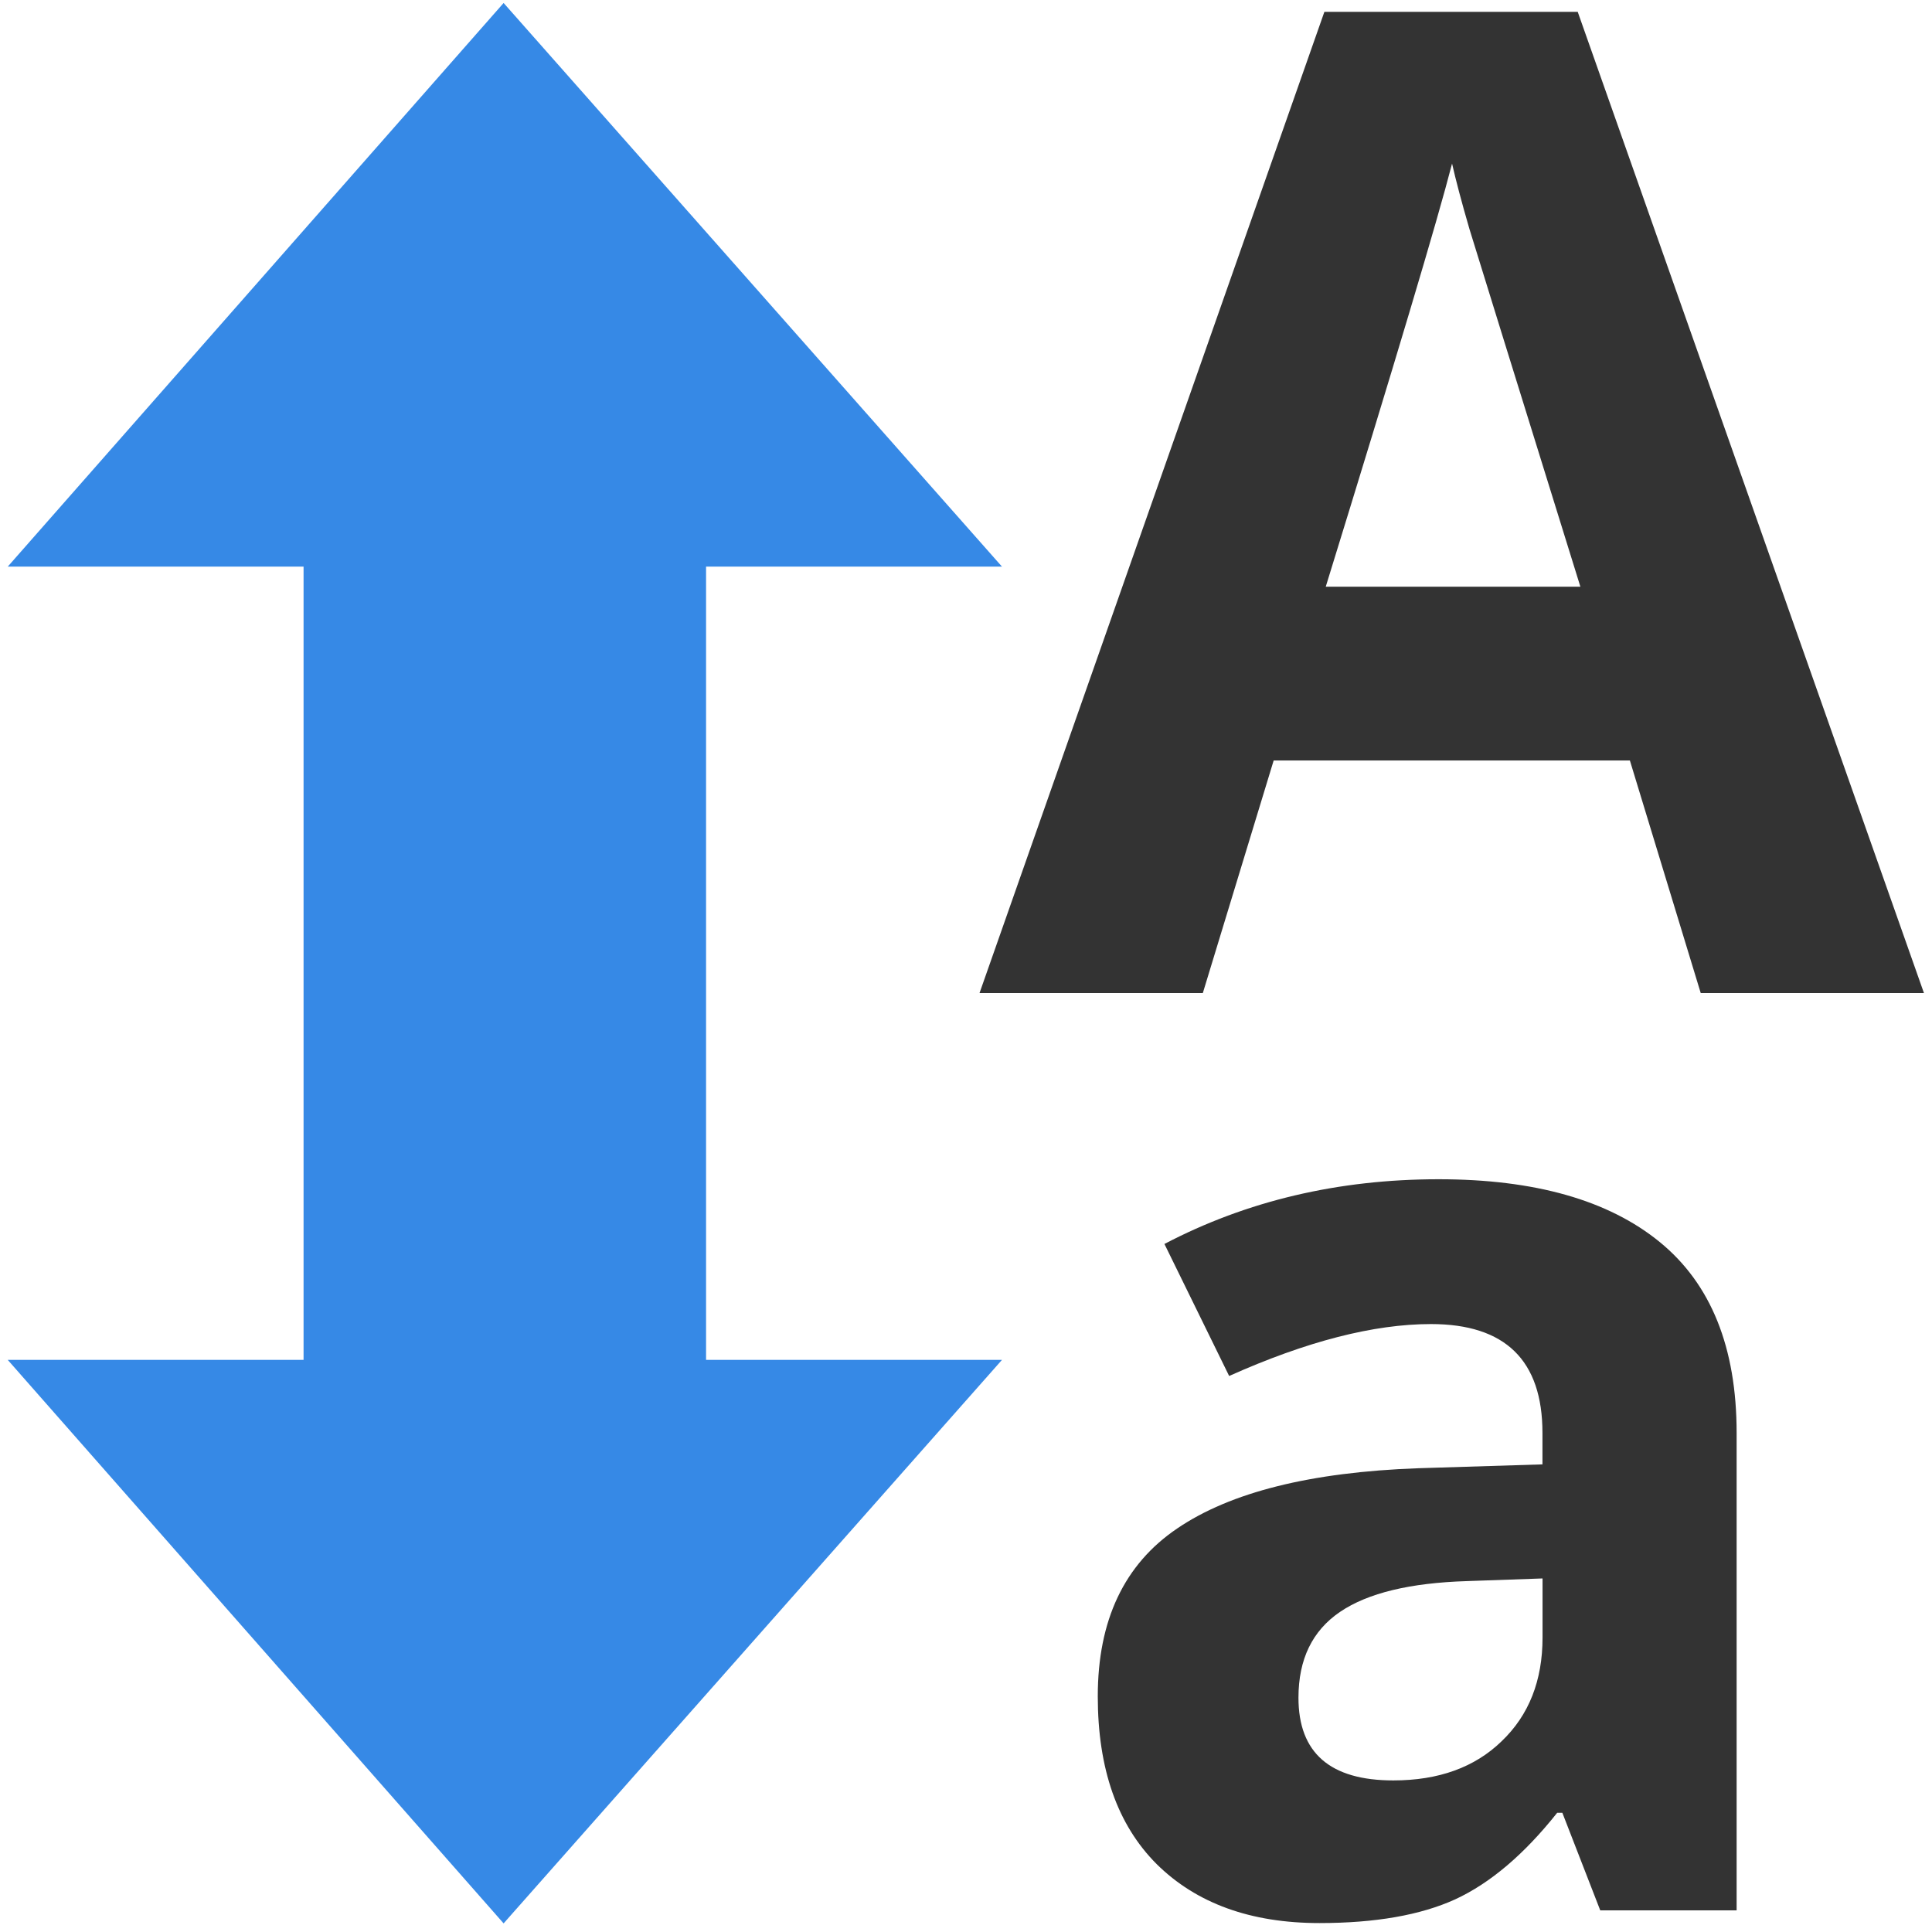
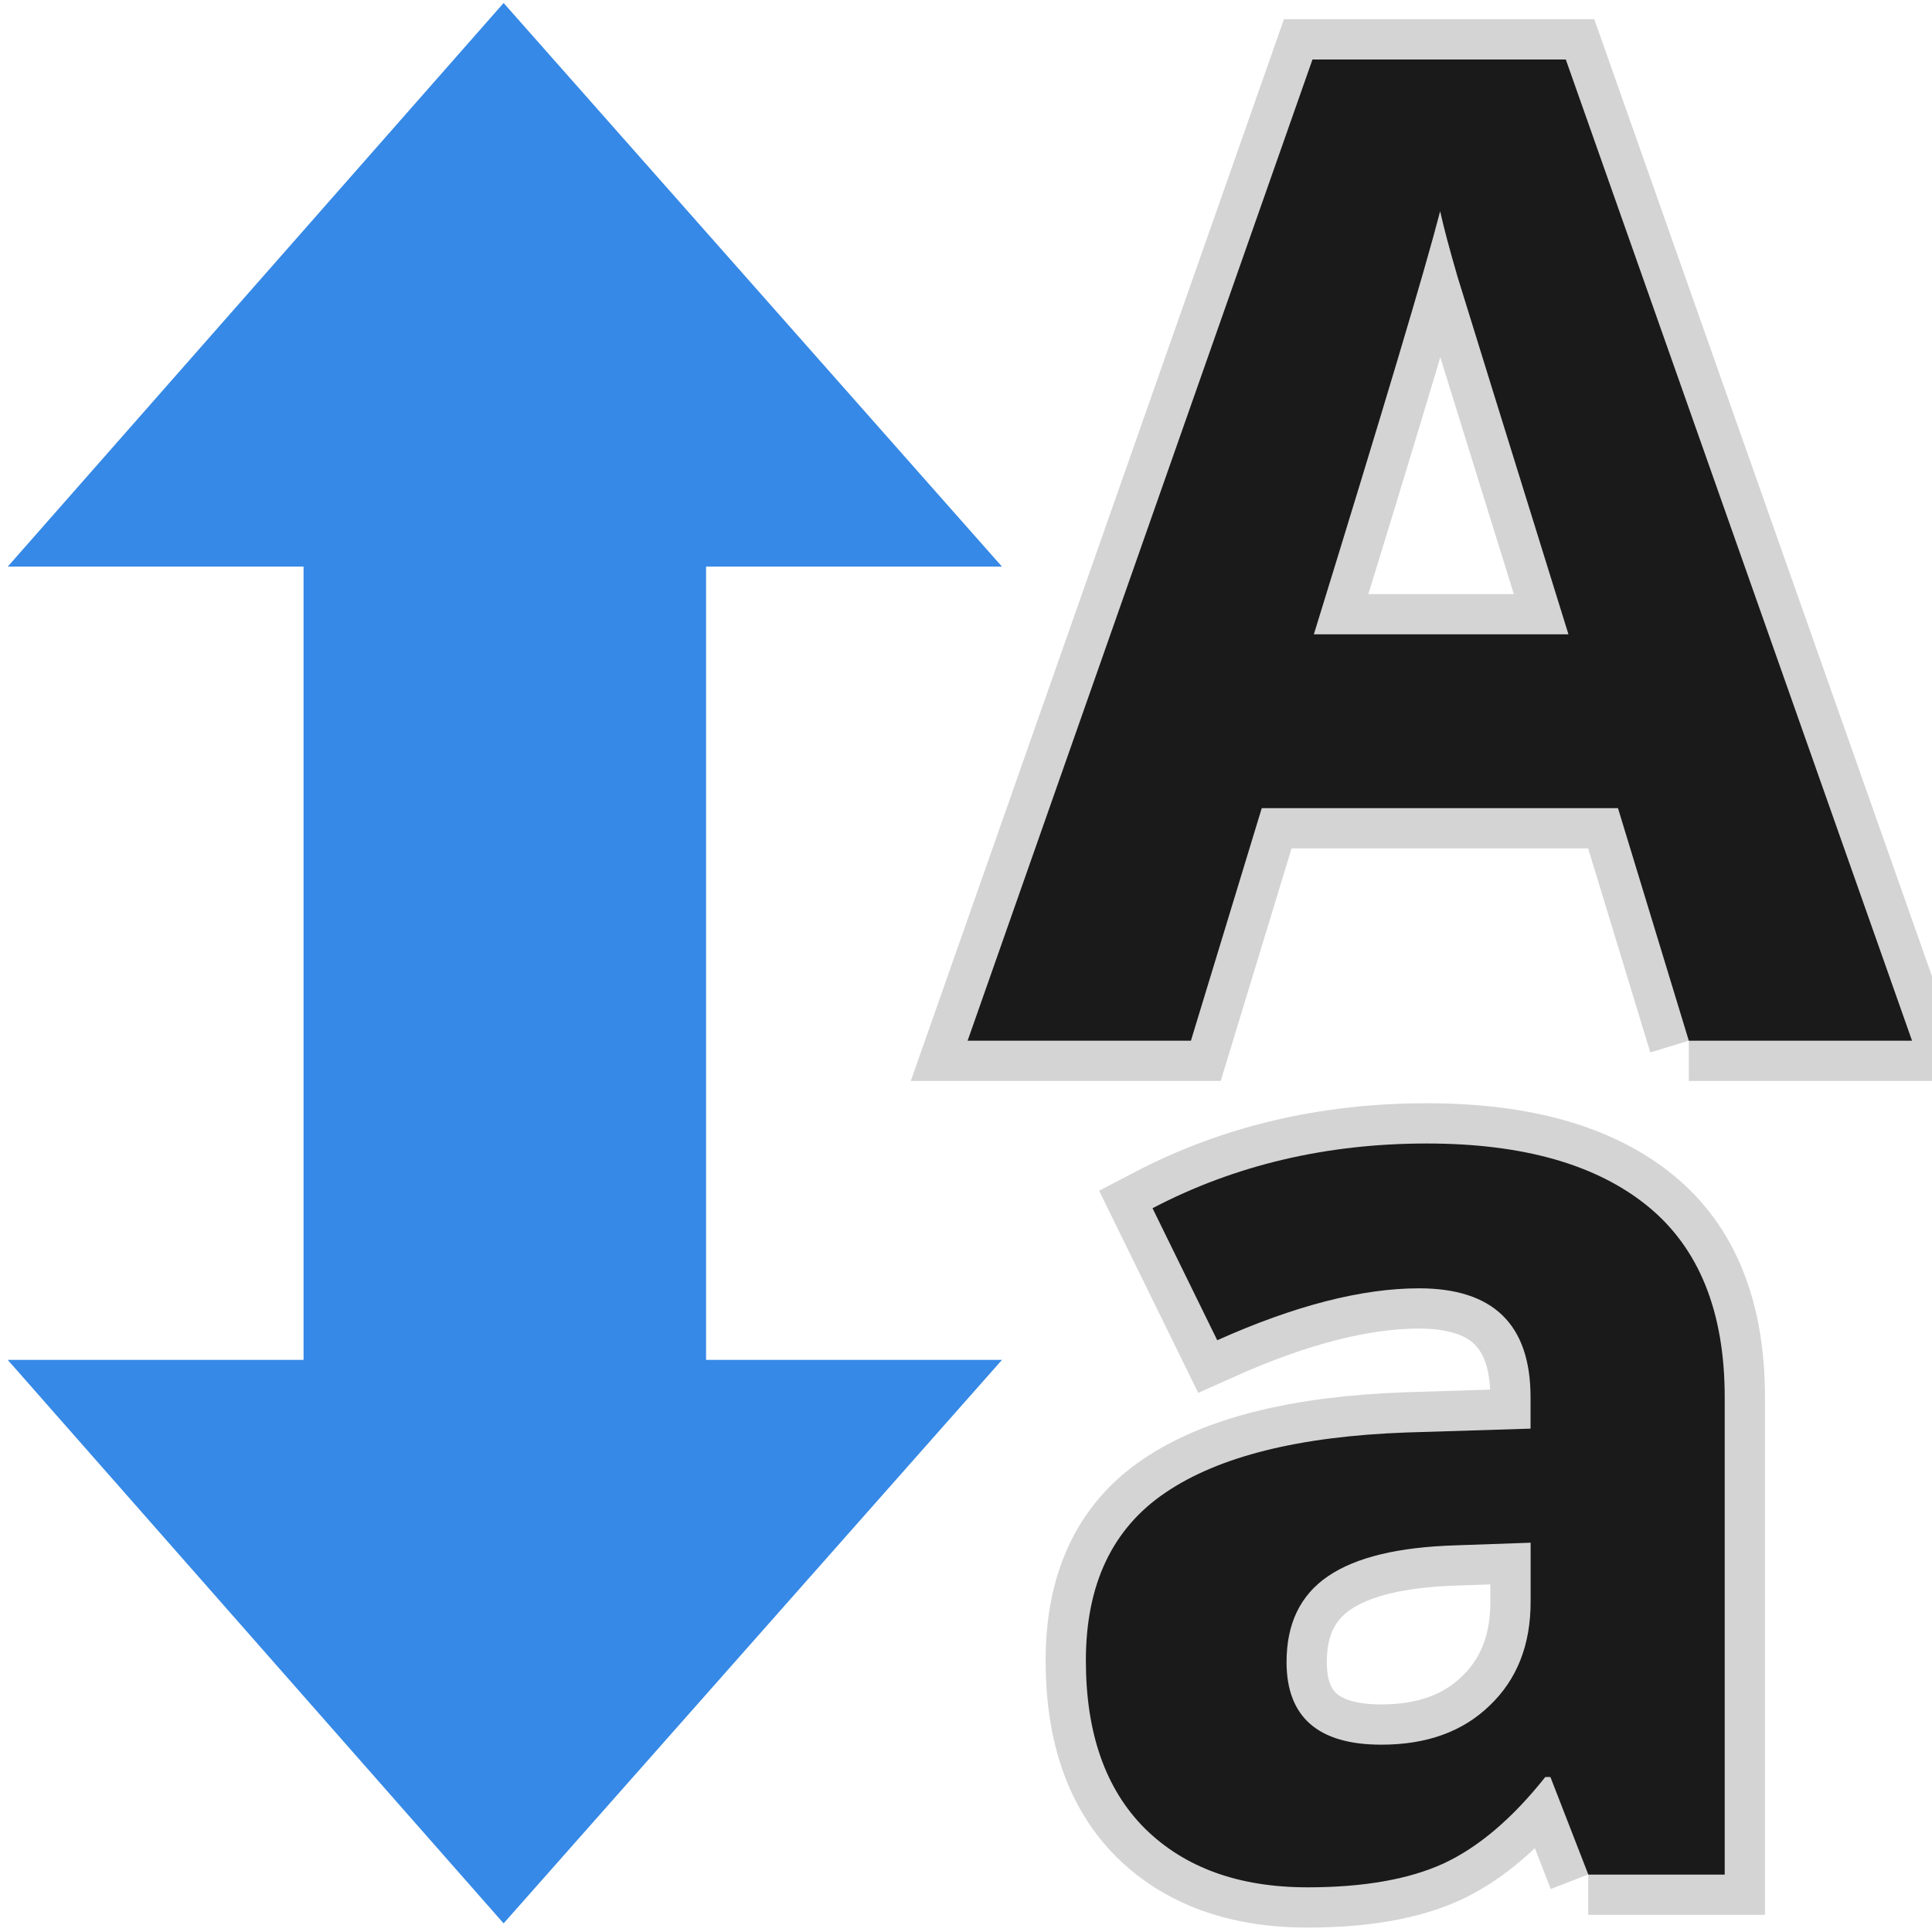
- <svg xmlns="http://www.w3.org/2000/svg" xmlns:xlink="http://www.w3.org/1999/xlink" width="24" height="24" id="svg2" version="1.0">
+ <svg xmlns="http://www.w3.org/2000/svg" xmlns:xlink="http://www.w3.org/1999/xlink" version="1.0" id="svg2" height="24" width="24">
  <defs id="defs4">
    <linearGradient id="linearGradient24077">
-       <stop id="stop24079" offset="0" style="stop-color:#ffffff;stop-opacity:1;" />
-       <stop style="stop-color:#ffffff;stop-opacity:0" offset="0.5" id="stop24085" />
-       <stop id="stop24081" offset="1" style="stop-color:#ffffff;stop-opacity:0;" />
+       <stop style="stop-color:#ffffff;stop-opacity:1;" offset="0" id="stop24079" />
+       <stop id="stop24085" offset="0.5" style="stop-color:#ffffff;stop-opacity:0" />
+       <stop style="stop-color:#ffffff;stop-opacity:0;" offset="1" id="stop24081" />
    </linearGradient>
-     <filter style="color-interpolation-filters:sRGB" id="filter24008-6" x="-0.234" width="1.468" y="-0.246" height="1.493">
-       <feGaussianBlur stdDeviation="1.268" id="feGaussianBlur24010-8" />
+     <filter height="1.493" y="-0.246" width="1.468" x="-0.234" id="filter24008-6" style="color-interpolation-filters:sRGB">
+       <feGaussianBlur id="feGaussianBlur24010-8" stdDeviation="1.268" />
    </filter>
-     <linearGradient xlink:href="#linearGradient24077" id="linearGradient24405" gradientUnits="userSpaceOnUse" gradientTransform="matrix(-1,0,0,1,-10,0)" x1="-27.999" y1="14.325" x2="-15.999" y2="14.325" />
-     <clipPath clipPathUnits="userSpaceOnUse" id="clipPath24385-2">
-       <path style="color:#bebebe;display:inline;overflow:visible;visibility:visible;fill:#333333;fill-opacity:1;fill-rule:nonzero;stroke:none;stroke-width:1;marker:none;enable-background:accumulate" id="path24387-3" d="m 11.999,19.001 -7.001,-6.192 7.001,-6.161 v 3.676 h 6.001 v 5 h -6.001 z" />
+     <linearGradient y2="14.325" x2="-15.999" y1="14.325" x1="-27.999" gradientTransform="matrix(-1,0,0,1,-10,0)" gradientUnits="userSpaceOnUse" id="linearGradient24405" xlink:href="#linearGradient24077" />
+     <clipPath id="clipPath24385-2" clipPathUnits="userSpaceOnUse">
+       <path d="m 11.999,19.001 -7.001,-6.192 7.001,-6.161 v 3.676 h 6.001 v 5 h -6.001 z" id="path24387-3" style="color:#bebebe;display:inline;overflow:visible;visibility:visible;fill:#333333;fill-opacity:1;fill-rule:nonzero;stroke:none;stroke-width:1;marker:none;enable-background:accumulate" />
    </clipPath>
  </defs>
-   <path id="path7974" d="m 21.127,12.336 -0.88,-2.889 h -4.425 l -0.88,2.889 H 12.168 L 16.452,0.147 h 3.147 l 4.301,12.189 H 21.127 M 19.632,7.288 C 18.819,4.669 18.359,3.189 18.254,2.845 18.154,2.502 18.083,2.231 18.038,2.032 17.856,2.74 17.332,4.492 16.469,7.288 h 3.163" style="font-style:normal;font-variant:normal;font-weight:bold;font-stretch:normal;font-size:12px;line-height:125%;font-family:'Open Sans';-inkscape-font-specification:'Open Sans Bold';text-align:center;letter-spacing:0px;word-spacing:0px;text-anchor:middle;opacity:1;fill:#333333;fill-opacity:1;stroke:none;stroke-width:1.417" />
-   <g transform="translate(-15,-160)" id="layer2" style="display:none">
-     <rect style="color:#000000;display:block;overflow:visible;visibility:visible;opacity:0.3;fill:#000000;fill-opacity:1;fill-rule:nonzero;stroke:none;stroke-width:1;marker:none;enable-background:accumulate" id="left_ptr" width="24" height="24" x="15" y="160" />
-     <rect y="160" x="50" height="24" width="24" id="hand1" style="color:#000000;display:block;overflow:visible;visibility:visible;opacity:0.3;fill:#000000;fill-opacity:1;fill-rule:nonzero;stroke:none;stroke-width:1;marker:none;enable-background:accumulate" />
-     <rect style="color:#000000;display:block;overflow:visible;visibility:visible;opacity:0.3;fill:#000000;fill-opacity:1;fill-rule:nonzero;stroke:none;stroke-width:1;marker:none;enable-background:accumulate" id="hand2" width="24" height="24" x="190" y="160" />
-     <rect style="color:#000000;display:block;overflow:visible;visibility:visible;opacity:0.3;fill:#000000;fill-opacity:1;fill-rule:nonzero;stroke:none;stroke-width:1;marker:none;enable-background:accumulate" id="grabbing" width="24" height="24" x="85" y="160" />
-     <rect y="160" x="120" height="24" width="24" id="plus" style="color:#000000;display:block;overflow:visible;visibility:visible;opacity:0.3;fill:#000000;fill-opacity:1;fill-rule:nonzero;stroke:none;stroke-width:1;marker:none;enable-background:accumulate" />
-     <rect style="color:#000000;display:block;overflow:visible;visibility:visible;opacity:0.3;fill:#000000;fill-opacity:1;fill-rule:nonzero;stroke:none;stroke-width:1;marker:none;enable-background:accumulate" id="right_ptr" width="24" height="24" x="155" y="160" />
-     <rect y="160" x="224.938" height="24" width="24.062" id="pencil" style="color:#000000;display:block;overflow:visible;visibility:visible;opacity:0.3;fill:#000000;fill-opacity:1;fill-rule:nonzero;stroke:none;stroke-width:1;marker:none;enable-background:accumulate" />
-     <rect style="color:#000000;display:block;overflow:visible;visibility:visible;opacity:0.3;fill:#000000;fill-opacity:1;fill-rule:nonzero;stroke:none;stroke-width:1;marker:none;enable-background:accumulate" id="xterm" width="24" height="24" x="260" y="160" />
-     <rect y="364" x="14" height="24" width="24" id="left_ptr_watch_0001" style="color:#000000;display:block;overflow:visible;visibility:visible;opacity:0.3;fill:#000000;fill-opacity:1;fill-rule:nonzero;stroke:none;stroke-width:1;marker:none;enable-background:accumulate" />
-     <rect y="337" x="14" height="24" width="24" id="watch_0001" style="color:#000000;display:block;overflow:visible;visibility:visible;opacity:0.3;fill:#000000;fill-opacity:1;fill-rule:nonzero;stroke:none;stroke-width:1;marker:none;enable-background:accumulate" />
-     <rect style="color:#000000;display:block;overflow:visible;visibility:visible;opacity:0.3;fill:#000000;fill-opacity:1;fill-rule:nonzero;stroke:none;stroke-width:1;marker:none;enable-background:accumulate" id="bottom_side" width="24" height="24" x="85" y="195" />
-     <rect y="195" x="120" height="24" width="24" id="top_side" style="color:#000000;display:block;overflow:visible;visibility:visible;opacity:0.3;fill:#000000;fill-opacity:1;fill-rule:nonzero;stroke:none;stroke-width:1;marker:none;enable-background:accumulate" />
-     <rect style="color:#000000;display:block;overflow:visible;visibility:visible;opacity:0.3;fill:#000000;fill-opacity:1;fill-rule:nonzero;stroke:none;stroke-width:1;marker:none;enable-background:accumulate" id="right_side" width="24" height="24" x="155" y="195" />
-     <rect y="195" x="189.938" height="24" width="24.062" id="left_side" style="color:#000000;display:block;overflow:visible;visibility:visible;opacity:0.3;fill:#000000;fill-opacity:1;fill-rule:nonzero;stroke:none;stroke-width:1;marker:none;enable-background:accumulate" />
-     <rect style="color:#000000;display:block;overflow:visible;visibility:visible;opacity:0.3;fill:#000000;fill-opacity:1;fill-rule:nonzero;stroke:none;stroke-width:1;marker:none;enable-background:accumulate" id="bottom_left_corner" width="24" height="24" x="225" y="195" />
-     <rect y="195" x="260" height="24" width="24" id="bottom_right_corner" style="color:#000000;display:block;overflow:visible;visibility:visible;opacity:0.3;fill:#000000;fill-opacity:1;fill-rule:nonzero;stroke:none;stroke-width:1;marker:none;enable-background:accumulate" />
-     <rect style="color:#000000;display:block;overflow:visible;visibility:visible;opacity:0.3;fill:#000000;fill-opacity:1;fill-rule:nonzero;stroke:none;stroke-width:1;marker:none;enable-background:accumulate" id="top_left_corner" width="24" height="24" x="295" y="195" />
-     <rect style="color:#000000;display:block;overflow:visible;visibility:visible;opacity:0.3;fill:#000000;fill-opacity:1;fill-rule:nonzero;stroke:none;stroke-width:1;marker:none;enable-background:accumulate" id="question_arrow" width="24" height="24" x="15" y="195" />
-     <rect y="195" x="330" height="24" width="24" id="top_right_corner" style="color:#000000;display:block;overflow:visible;visibility:visible;opacity:0.3;fill:#000000;fill-opacity:1;fill-rule:nonzero;stroke:none;stroke-width:1;marker:none;enable-background:accumulate" />
-     <rect style="color:#000000;display:block;overflow:visible;visibility:visible;opacity:0.3;fill:#000000;fill-opacity:1;fill-rule:nonzero;stroke:none;stroke-width:1;marker:none;enable-background:accumulate" id="X_cursor" width="24" height="24" x="330" y="160" />
-     <rect style="color:#000000;display:block;overflow:visible;visibility:visible;opacity:0.3;fill:#000000;fill-opacity:1;fill-rule:nonzero;stroke:none;stroke-width:1;marker:none;enable-background:accumulate" id="lr_angle" width="24" height="24" x="50" y="230.061" />
-     <rect y="230.061" x="85" height="24" width="24" id="ul_angle" style="color:#000000;display:block;overflow:visible;visibility:visible;opacity:0.3;fill:#000000;fill-opacity:1;fill-rule:nonzero;stroke:none;stroke-width:1;marker:none;enable-background:accumulate" />
-     <rect style="color:#000000;display:block;overflow:visible;visibility:visible;opacity:0.3;fill:#000000;fill-opacity:1;fill-rule:nonzero;stroke:none;stroke-width:1;marker:none;enable-background:accumulate" id="ur_angle" width="24" height="24" x="120" y="230.061" />
-     <rect y="230.061" x="155" height="24" width="24" id="top_tee" style="color:#000000;display:block;overflow:visible;visibility:visible;opacity:0.3;fill:#000000;fill-opacity:1;fill-rule:nonzero;stroke:none;stroke-width:1;marker:none;enable-background:accumulate" />
-     <rect style="color:#000000;display:block;overflow:visible;visibility:visible;opacity:0.3;fill:#000000;fill-opacity:1;fill-rule:nonzero;stroke:none;stroke-width:1;marker:none;enable-background:accumulate" id="bottom_tee" width="24.062" height="24" x="189.938" y="230.061" />
-     <rect y="230.061" x="225" height="24" width="24" id="left_tee" style="color:#000000;display:block;overflow:visible;visibility:visible;opacity:0.3;fill:#000000;fill-opacity:1;fill-rule:nonzero;stroke:none;stroke-width:1;marker:none;enable-background:accumulate" />
-     <rect style="color:#000000;display:block;overflow:visible;visibility:visible;opacity:0.3;fill:#000000;fill-opacity:1;fill-rule:nonzero;stroke:none;stroke-width:1;marker:none;enable-background:accumulate" id="right_tee" width="24" height="24" x="260" y="230.061" />
-     <rect y="230.061" x="295" height="23.939" width="24" id="copy" style="color:#000000;display:block;overflow:visible;visibility:visible;opacity:0.3;fill:#000000;fill-opacity:1;fill-rule:nonzero;stroke:none;stroke-width:1;marker:none;enable-background:accumulate" />
-     <rect y="230.061" x="15" height="24" width="24" id="ll_angle" style="color:#000000;display:block;overflow:visible;visibility:visible;opacity:0.3;fill:#000000;fill-opacity:1;fill-rule:nonzero;stroke:none;stroke-width:1;marker:none;enable-background:accumulate" />
-     <rect style="color:#000000;display:block;overflow:visible;visibility:visible;opacity:0.3;fill:#000000;fill-opacity:1;fill-rule:nonzero;stroke:none;stroke-width:1;marker:none;enable-background:accumulate" id="move" width="24" height="24" x="330" y="230.061" />
-     <rect y="265.033" x="50" height="24" width="24" id="circle" style="color:#000000;display:block;overflow:visible;visibility:visible;opacity:0.3;fill:#000000;fill-opacity:1;fill-rule:nonzero;stroke:none;stroke-width:1;marker:none;enable-background:accumulate" />
-     <rect style="color:#000000;display:block;overflow:visible;visibility:visible;opacity:0.3;fill:#000000;fill-opacity:1;fill-rule:nonzero;stroke:none;stroke-width:1;marker:none;enable-background:accumulate" id="link" width="24" height="24" x="15" y="265.033" />
-     <rect style="color:#000000;display:block;overflow:visible;visibility:visible;opacity:0.3;fill:#000000;fill-opacity:1;fill-rule:nonzero;stroke:none;stroke-width:1;marker:none;enable-background:accumulate" id="crossed_circle" width="24" height="24.033" x="85" y="265" />
-     <rect y="265" x="120" height="24" width="24" id="cross" style="color:#000000;display:block;overflow:visible;visibility:visible;opacity:0.3;fill:#000000;fill-opacity:1;fill-rule:nonzero;stroke:none;stroke-width:1;marker:none;enable-background:accumulate" />
-     <rect style="color:#000000;display:block;overflow:visible;visibility:visible;opacity:0.3;fill:#000000;fill-opacity:1;fill-rule:nonzero;stroke:none;stroke-width:1;marker:none;enable-background:accumulate" id="crosshair" width="24" height="24" x="155" y="265" />
-     <rect style="color:#000000;display:block;overflow:visible;visibility:visible;opacity:0.3;fill:#000000;fill-opacity:1;fill-rule:nonzero;stroke:none;stroke-width:1;marker:none;enable-background:accumulate" id="dnd-ask" width="24" height="24" x="224" y="265.033" />
-     <rect y="265.033" x="189" height="24" width="24" id="dnd-none" style="color:#000000;display:block;overflow:visible;visibility:visible;opacity:0.3;fill:#000000;fill-opacity:1;fill-rule:nonzero;stroke:none;stroke-width:1;marker:none;enable-background:accumulate" />
-     <rect y="265" x="259" height="24.033" width="24" id="dnd-copy" style="color:#000000;display:block;overflow:visible;visibility:visible;opacity:0.3;fill:#000000;fill-opacity:1;fill-rule:nonzero;stroke:none;stroke-width:1;marker:none;enable-background:accumulate" />
-     <rect style="color:#000000;display:block;overflow:visible;visibility:visible;opacity:0.3;fill:#000000;fill-opacity:1;fill-rule:nonzero;stroke:none;stroke-width:1;marker:none;enable-background:accumulate" id="dnd-link" width="24" height="24" x="294" y="265" />
-     <rect y="265" x="329" height="24" width="24" id="dnd-move" style="color:#000000;display:block;overflow:visible;visibility:visible;opacity:0.3;fill:#000000;fill-opacity:1;fill-rule:nonzero;stroke:none;stroke-width:1;marker:none;enable-background:accumulate" />
-     <rect style="color:#000000;display:block;overflow:visible;visibility:visible;opacity:0.3;fill:#000000;fill-opacity:1;fill-rule:nonzero;stroke:none;stroke-width:1;marker:none;enable-background:accumulate" id="bd_double_arrow" width="24" height="24" x="50" y="300" />
-     <rect y="300" x="15" height="24" width="24" id="fd_double_arrow" style="color:#000000;display:block;overflow:visible;visibility:visible;opacity:0.3;fill:#000000;fill-opacity:1;fill-rule:nonzero;stroke:none;stroke-width:1;marker:none;enable-background:accumulate" />
-     <rect y="299.967" x="85" height="24.033" width="24" id="sb_v_double_arrow" style="color:#000000;display:block;overflow:visible;visibility:visible;opacity:0.3;fill:#000000;fill-opacity:1;fill-rule:nonzero;stroke:none;stroke-width:1;marker:none;enable-background:accumulate" />
-     <rect style="color:#000000;display:block;overflow:visible;visibility:visible;opacity:0.3;fill:#000000;fill-opacity:1;fill-rule:nonzero;stroke:none;stroke-width:1;marker:none;enable-background:accumulate" id="sb_h_double_arrow" width="24" height="24" x="120" y="299.967" />
-     <rect y="299.967" x="155" height="24" width="24" id="sb_right_arrow" style="color:#000000;display:block;overflow:visible;visibility:visible;opacity:0.3;fill:#000000;fill-opacity:1;fill-rule:nonzero;stroke:none;stroke-width:1;marker:none;enable-background:accumulate" />
-     <rect y="300" x="224" height="24" width="24" id="sb_up_arrow" style="color:#000000;display:block;overflow:visible;visibility:visible;opacity:0.3;fill:#000000;fill-opacity:1;fill-rule:nonzero;stroke:none;stroke-width:1;marker:none;enable-background:accumulate" />
-     <rect style="color:#000000;display:block;overflow:visible;visibility:visible;opacity:0.3;fill:#000000;fill-opacity:1;fill-rule:nonzero;stroke:none;stroke-width:1;marker:none;enable-background:accumulate" id="sb_left_arrow" width="24" height="24" x="189" y="300" />
-     <rect style="color:#000000;display:block;overflow:visible;visibility:visible;opacity:0.3;fill:#000000;fill-opacity:1;fill-rule:nonzero;stroke:none;stroke-width:1;marker:none;enable-background:accumulate" id="sb_down_arrow" width="24" height="24.033" x="259" y="299.967" />
-     <rect y="299.967" x="294" height="24.033" width="24" id="tcross" style="color:#000000;display:block;overflow:visible;visibility:visible;opacity:0.3;fill:#000000;fill-opacity:1;fill-rule:nonzero;stroke:none;stroke-width:1;marker:none;enable-background:accumulate" />
-     <rect style="color:#000000;display:block;overflow:visible;visibility:visible;opacity:0.3;fill:#000000;fill-opacity:1;fill-rule:nonzero;stroke:none;stroke-width:1;marker:none;enable-background:accumulate" id="dotbox" width="24" height="24" x="329" y="300" />
-     <rect style="color:#000000;display:block;overflow:visible;visibility:visible;opacity:0.3;fill:#000000;fill-opacity:1;fill-rule:nonzero;stroke:none;stroke-width:1;marker:none;enable-background:accumulate" id="watch_0002" width="24" height="24" x="42" y="337" />
-     <rect style="color:#000000;display:block;overflow:visible;visibility:visible;opacity:0.3;fill:#000000;fill-opacity:1;fill-rule:nonzero;stroke:none;stroke-width:1;marker:none;enable-background:accumulate" id="watch_0003" width="24" height="24" x="70" y="337" />
-     <rect y="337" x="98" height="24" width="24" id="watch_0004" style="color:#000000;display:block;overflow:visible;visibility:visible;opacity:0.3;fill:#000000;fill-opacity:1;fill-rule:nonzero;stroke:none;stroke-width:1;marker:none;enable-background:accumulate" />
-     <rect style="color:#000000;display:block;overflow:visible;visibility:visible;opacity:0.3;fill:#000000;fill-opacity:1;fill-rule:nonzero;stroke:none;stroke-width:1;marker:none;enable-background:accumulate" id="watch_0005" width="24" height="24" x="126" y="337" />
-     <rect y="337" x="154" height="24" width="24" id="watch_0006" style="color:#000000;display:block;overflow:visible;visibility:visible;opacity:0.3;fill:#000000;fill-opacity:1;fill-rule:nonzero;stroke:none;stroke-width:1;marker:none;enable-background:accumulate" />
-     <rect y="337" x="182" height="24" width="24" id="watch_0007" style="color:#000000;display:block;overflow:visible;visibility:visible;opacity:0.3;fill:#000000;fill-opacity:1;fill-rule:nonzero;stroke:none;stroke-width:1;marker:none;enable-background:accumulate" />
-     <rect style="color:#000000;display:block;overflow:visible;visibility:visible;opacity:0.3;fill:#000000;fill-opacity:1;fill-rule:nonzero;stroke:none;stroke-width:1;marker:none;enable-background:accumulate" id="watch_0008" width="24" height="24" x="210" y="337" />
-     <rect style="color:#000000;display:block;overflow:visible;visibility:visible;opacity:0.3;fill:#000000;fill-opacity:1;fill-rule:nonzero;stroke:none;stroke-width:1;marker:none;enable-background:accumulate" id="left_ptr_watch_0002" width="24" height="24" x="42" y="364" />
-     <rect y="364" x="70" height="24" width="24" id="left_ptr_watch_0003" style="color:#000000;display:block;overflow:visible;visibility:visible;opacity:0.3;fill:#000000;fill-opacity:1;fill-rule:nonzero;stroke:none;stroke-width:1;marker:none;enable-background:accumulate" />
-     <rect y="364" x="98" height="24" width="24" id="left_ptr_watch_0004" style="color:#000000;display:block;overflow:visible;visibility:visible;opacity:0.3;fill:#000000;fill-opacity:1;fill-rule:nonzero;stroke:none;stroke-width:1;marker:none;enable-background:accumulate" />
-     <rect style="color:#000000;display:block;overflow:visible;visibility:visible;opacity:0.3;fill:#000000;fill-opacity:1;fill-rule:nonzero;stroke:none;stroke-width:1;marker:none;enable-background:accumulate" id="left_ptr_watch_0005" width="24" height="24" x="126" y="364" />
-     <rect y="364" x="154" height="24" width="24" id="left_ptr_watch_0006" style="color:#000000;display:block;overflow:visible;visibility:visible;opacity:0.3;fill:#000000;fill-opacity:1;fill-rule:nonzero;stroke:none;stroke-width:1;marker:none;enable-background:accumulate" />
-     <rect style="color:#000000;display:block;overflow:visible;visibility:visible;opacity:0.3;fill:#000000;fill-opacity:1;fill-rule:nonzero;stroke:none;stroke-width:1;marker:none;enable-background:accumulate" id="left_ptr_watch_0007" width="24" height="24" x="182" y="364" />
-     <rect style="color:#000000;display:block;overflow:visible;visibility:visible;opacity:0.3;fill:#000000;fill-opacity:1;fill-rule:nonzero;stroke:none;stroke-width:1;marker:none;enable-background:accumulate" id="left_ptr_watch_0008" width="24" height="24" x="210" y="364" />
-     <rect style="color:#000000;display:block;overflow:visible;visibility:visible;opacity:0.3;fill:#000000;fill-opacity:1;fill-rule:nonzero;stroke:none;stroke-width:1;marker:none;enable-background:accumulate" id="watch_0009" width="24" height="24" x="238" y="337" />
-     <rect y="337" x="266" height="24" width="24" id="watch_0010" style="color:#000000;display:block;overflow:visible;visibility:visible;opacity:0.3;fill:#000000;fill-opacity:1;fill-rule:nonzero;stroke:none;stroke-width:1;marker:none;enable-background:accumulate" />
-     <rect y="337" x="294" height="24" width="24" id="watch_0011" style="color:#000000;display:block;overflow:visible;visibility:visible;opacity:0.3;fill:#000000;fill-opacity:1;fill-rule:nonzero;stroke:none;stroke-width:1;marker:none;enable-background:accumulate" />
-     <rect style="color:#000000;display:block;overflow:visible;visibility:visible;opacity:0.3;fill:#000000;fill-opacity:1;fill-rule:nonzero;stroke:none;stroke-width:1;marker:none;enable-background:accumulate" id="watch_0012" width="24" height="24" x="322" y="337" />
-     <rect y="337" x="350" height="24" width="24" id="watch_0013" style="color:#000000;display:block;overflow:visible;visibility:visible;opacity:0.3;fill:#000000;fill-opacity:1;fill-rule:nonzero;stroke:none;stroke-width:1;marker:none;enable-background:accumulate" />
-     <rect style="color:#000000;display:block;overflow:visible;visibility:visible;opacity:0.3;fill:#000000;fill-opacity:1;fill-rule:nonzero;stroke:none;stroke-width:1;marker:none;enable-background:accumulate" id="watch_0014" width="24" height="24" x="378" y="337" />
-     <rect style="color:#000000;display:block;overflow:visible;visibility:visible;opacity:0.3;fill:#000000;fill-opacity:1;fill-rule:nonzero;stroke:none;stroke-width:1;marker:none;enable-background:accumulate" id="watch_0015" width="24" height="24" x="406" y="337" />
-     <rect y="337" x="434" height="24" width="24" id="watch_0016" style="color:#000000;display:block;overflow:visible;visibility:visible;opacity:0.3;fill:#000000;fill-opacity:1;fill-rule:nonzero;stroke:none;stroke-width:1;marker:none;enable-background:accumulate" />
+   <path id="path914" d="m 20.979,12.928 -0.88,-2.889 h -4.425 l -0.88,2.889 H 12.02 L 16.304,0.739 h 3.147 L 23.752,12.928 H 20.979 M 19.484,7.88 C 18.671,5.262 18.211,3.781 18.106,3.438 18.006,3.094 17.934,2.823 17.89,2.624 17.708,3.332 17.184,5.084 16.321,7.88 h 3.163" style="font-style:normal;font-variant:normal;font-weight:bold;font-stretch:normal;font-size:12px;line-height:125%;font-family:'Open Sans';-inkscape-font-specification:'Open Sans Bold';text-align:center;letter-spacing:0px;word-spacing:0px;text-anchor:middle;fill:none;fill-opacity:1;stroke:#d4d4d4;stroke-width:1;stroke-opacity:1" />
+   <path style="font-style:normal;font-variant:normal;font-weight:bold;font-stretch:normal;font-size:12px;line-height:125%;font-family:'Open Sans';-inkscape-font-specification:'Open Sans Bold';text-align:center;letter-spacing:0px;word-spacing:0px;text-anchor:middle;fill:none;fill-opacity:1;stroke:#d4d4d4;stroke-width:1;stroke-opacity:1" d="m 19.73,23.285 -0.47,-1.21 h -0.064 c -0.409,0.515 -0.83,0.873 -1.266,1.075 -0.43,0.196 -0.992,0.295 -1.687,0.295 -0.854,0 -1.528,-0.244 -2.022,-0.732 -0.488,-0.488 -0.732,-1.183 -0.732,-2.085 0,-0.945 0.329,-1.64 0.987,-2.085 0.663,-0.451 1.661,-0.7 2.993,-0.748 l 1.544,-0.048 v -0.39 c -6e-6,-0.902 -0.462,-1.353 -1.385,-1.353 -0.711,0 -1.547,0.215 -2.507,0.645 l -0.804,-1.64 c 1.024,-0.536 2.16,-0.804 3.407,-0.804 1.194,0 2.109,0.26 2.746,0.78 0.637,0.52 0.955,1.311 0.955,2.372 v 5.93 h -1.695 m -0.716,-4.123 -0.939,0.033 c -0.706,0.022 -1.231,0.148 -1.576,0.382 -0.345,0.234 -0.517,0.589 -0.517,1.067 -4e-6,0.685 0.393,1.027 1.178,1.027 0.562,0 1.011,-0.162 1.345,-0.486 0.34,-0.324 0.509,-0.754 0.509,-1.289 v -0.732" id="path916" />
+   <path style="font-style:normal;font-variant:normal;font-weight:bold;font-stretch:normal;font-size:12px;line-height:125%;font-family:'Open Sans';-inkscape-font-specification:'Open Sans Bold';text-align:center;letter-spacing:0px;word-spacing:0px;text-anchor:middle;opacity:1;fill:#1a1a1a;fill-opacity:1;stroke:none;stroke-width:1.417" d="m 20.979,12.928 -0.88,-2.889 h -4.425 l -0.88,2.889 H 12.02 L 16.304,0.739 h 3.147 L 23.752,12.928 H 20.979 M 19.484,7.88 C 18.671,5.262 18.211,3.781 18.106,3.438 18.006,3.094 17.934,2.823 17.89,2.624 17.708,3.332 17.184,5.084 16.321,7.88 h 3.163" id="path7974" />
+   <g style="display:none" id="layer2" transform="translate(-15,-160)">
+     <rect y="160" x="15" height="24" width="24" id="left_ptr" style="color:#000000;display:block;overflow:visible;visibility:visible;opacity:0.3;fill:#000000;fill-opacity:1;fill-rule:nonzero;stroke:none;stroke-width:1;marker:none;enable-background:accumulate" />
+     <rect style="color:#000000;display:block;overflow:visible;visibility:visible;opacity:0.3;fill:#000000;fill-opacity:1;fill-rule:nonzero;stroke:none;stroke-width:1;marker:none;enable-background:accumulate" id="hand1" width="24" height="24" x="50" y="160" />
+     <rect y="160" x="190" height="24" width="24" id="hand2" style="color:#000000;display:block;overflow:visible;visibility:visible;opacity:0.3;fill:#000000;fill-opacity:1;fill-rule:nonzero;stroke:none;stroke-width:1;marker:none;enable-background:accumulate" />
+     <rect y="160" x="85" height="24" width="24" id="grabbing" style="color:#000000;display:block;overflow:visible;visibility:visible;opacity:0.3;fill:#000000;fill-opacity:1;fill-rule:nonzero;stroke:none;stroke-width:1;marker:none;enable-background:accumulate" />
+     <rect style="color:#000000;display:block;overflow:visible;visibility:visible;opacity:0.3;fill:#000000;fill-opacity:1;fill-rule:nonzero;stroke:none;stroke-width:1;marker:none;enable-background:accumulate" id="plus" width="24" height="24" x="120" y="160" />
+     <rect y="160" x="155" height="24" width="24" id="right_ptr" style="color:#000000;display:block;overflow:visible;visibility:visible;opacity:0.3;fill:#000000;fill-opacity:1;fill-rule:nonzero;stroke:none;stroke-width:1;marker:none;enable-background:accumulate" />
+     <rect style="color:#000000;display:block;overflow:visible;visibility:visible;opacity:0.3;fill:#000000;fill-opacity:1;fill-rule:nonzero;stroke:none;stroke-width:1;marker:none;enable-background:accumulate" id="pencil" width="24.062" height="24" x="224.938" y="160" />
+     <rect y="160" x="260" height="24" width="24" id="xterm" style="color:#000000;display:block;overflow:visible;visibility:visible;opacity:0.3;fill:#000000;fill-opacity:1;fill-rule:nonzero;stroke:none;stroke-width:1;marker:none;enable-background:accumulate" />
+     <rect style="color:#000000;display:block;overflow:visible;visibility:visible;opacity:0.3;fill:#000000;fill-opacity:1;fill-rule:nonzero;stroke:none;stroke-width:1;marker:none;enable-background:accumulate" id="left_ptr_watch_0001" width="24" height="24" x="14" y="364" />
+     <rect style="color:#000000;display:block;overflow:visible;visibility:visible;opacity:0.3;fill:#000000;fill-opacity:1;fill-rule:nonzero;stroke:none;stroke-width:1;marker:none;enable-background:accumulate" id="watch_0001" width="24" height="24" x="14" y="337" />
+     <rect y="195" x="85" height="24" width="24" id="bottom_side" style="color:#000000;display:block;overflow:visible;visibility:visible;opacity:0.3;fill:#000000;fill-opacity:1;fill-rule:nonzero;stroke:none;stroke-width:1;marker:none;enable-background:accumulate" />
+     <rect style="color:#000000;display:block;overflow:visible;visibility:visible;opacity:0.3;fill:#000000;fill-opacity:1;fill-rule:nonzero;stroke:none;stroke-width:1;marker:none;enable-background:accumulate" id="top_side" width="24" height="24" x="120" y="195" />
+     <rect y="195" x="155" height="24" width="24" id="right_side" style="color:#000000;display:block;overflow:visible;visibility:visible;opacity:0.3;fill:#000000;fill-opacity:1;fill-rule:nonzero;stroke:none;stroke-width:1;marker:none;enable-background:accumulate" />
+     <rect style="color:#000000;display:block;overflow:visible;visibility:visible;opacity:0.3;fill:#000000;fill-opacity:1;fill-rule:nonzero;stroke:none;stroke-width:1;marker:none;enable-background:accumulate" id="left_side" width="24.062" height="24" x="189.938" y="195" />
+     <rect y="195" x="225" height="24" width="24" id="bottom_left_corner" style="color:#000000;display:block;overflow:visible;visibility:visible;opacity:0.3;fill:#000000;fill-opacity:1;fill-rule:nonzero;stroke:none;stroke-width:1;marker:none;enable-background:accumulate" />
+     <rect style="color:#000000;display:block;overflow:visible;visibility:visible;opacity:0.3;fill:#000000;fill-opacity:1;fill-rule:nonzero;stroke:none;stroke-width:1;marker:none;enable-background:accumulate" id="bottom_right_corner" width="24" height="24" x="260" y="195" />
+     <rect y="195" x="295" height="24" width="24" id="top_left_corner" style="color:#000000;display:block;overflow:visible;visibility:visible;opacity:0.3;fill:#000000;fill-opacity:1;fill-rule:nonzero;stroke:none;stroke-width:1;marker:none;enable-background:accumulate" />
+     <rect y="195" x="15" height="24" width="24" id="question_arrow" style="color:#000000;display:block;overflow:visible;visibility:visible;opacity:0.3;fill:#000000;fill-opacity:1;fill-rule:nonzero;stroke:none;stroke-width:1;marker:none;enable-background:accumulate" />
+     <rect style="color:#000000;display:block;overflow:visible;visibility:visible;opacity:0.3;fill:#000000;fill-opacity:1;fill-rule:nonzero;stroke:none;stroke-width:1;marker:none;enable-background:accumulate" id="top_right_corner" width="24" height="24" x="330" y="195" />
+     <rect y="160" x="330" height="24" width="24" id="X_cursor" style="color:#000000;display:block;overflow:visible;visibility:visible;opacity:0.3;fill:#000000;fill-opacity:1;fill-rule:nonzero;stroke:none;stroke-width:1;marker:none;enable-background:accumulate" />
+     <rect y="230.061" x="50" height="24" width="24" id="lr_angle" style="color:#000000;display:block;overflow:visible;visibility:visible;opacity:0.3;fill:#000000;fill-opacity:1;fill-rule:nonzero;stroke:none;stroke-width:1;marker:none;enable-background:accumulate" />
+     <rect style="color:#000000;display:block;overflow:visible;visibility:visible;opacity:0.3;fill:#000000;fill-opacity:1;fill-rule:nonzero;stroke:none;stroke-width:1;marker:none;enable-background:accumulate" id="ul_angle" width="24" height="24" x="85" y="230.061" />
+     <rect y="230.061" x="120" height="24" width="24" id="ur_angle" style="color:#000000;display:block;overflow:visible;visibility:visible;opacity:0.3;fill:#000000;fill-opacity:1;fill-rule:nonzero;stroke:none;stroke-width:1;marker:none;enable-background:accumulate" />
+     <rect style="color:#000000;display:block;overflow:visible;visibility:visible;opacity:0.3;fill:#000000;fill-opacity:1;fill-rule:nonzero;stroke:none;stroke-width:1;marker:none;enable-background:accumulate" id="top_tee" width="24" height="24" x="155" y="230.061" />
+     <rect y="230.061" x="189.938" height="24" width="24.062" id="bottom_tee" style="color:#000000;display:block;overflow:visible;visibility:visible;opacity:0.3;fill:#000000;fill-opacity:1;fill-rule:nonzero;stroke:none;stroke-width:1;marker:none;enable-background:accumulate" />
+     <rect style="color:#000000;display:block;overflow:visible;visibility:visible;opacity:0.3;fill:#000000;fill-opacity:1;fill-rule:nonzero;stroke:none;stroke-width:1;marker:none;enable-background:accumulate" id="left_tee" width="24" height="24" x="225" y="230.061" />
+     <rect y="230.061" x="260" height="24" width="24" id="right_tee" style="color:#000000;display:block;overflow:visible;visibility:visible;opacity:0.3;fill:#000000;fill-opacity:1;fill-rule:nonzero;stroke:none;stroke-width:1;marker:none;enable-background:accumulate" />
+     <rect style="color:#000000;display:block;overflow:visible;visibility:visible;opacity:0.3;fill:#000000;fill-opacity:1;fill-rule:nonzero;stroke:none;stroke-width:1;marker:none;enable-background:accumulate" id="copy" width="24" height="23.939" x="295" y="230.061" />
+     <rect style="color:#000000;display:block;overflow:visible;visibility:visible;opacity:0.3;fill:#000000;fill-opacity:1;fill-rule:nonzero;stroke:none;stroke-width:1;marker:none;enable-background:accumulate" id="ll_angle" width="24" height="24" x="15" y="230.061" />
+     <rect y="230.061" x="330" height="24" width="24" id="move" style="color:#000000;display:block;overflow:visible;visibility:visible;opacity:0.3;fill:#000000;fill-opacity:1;fill-rule:nonzero;stroke:none;stroke-width:1;marker:none;enable-background:accumulate" />
+     <rect style="color:#000000;display:block;overflow:visible;visibility:visible;opacity:0.3;fill:#000000;fill-opacity:1;fill-rule:nonzero;stroke:none;stroke-width:1;marker:none;enable-background:accumulate" id="circle" width="24" height="24" x="50" y="265.033" />
+     <rect y="265.033" x="15" height="24" width="24" id="link" style="color:#000000;display:block;overflow:visible;visibility:visible;opacity:0.3;fill:#000000;fill-opacity:1;fill-rule:nonzero;stroke:none;stroke-width:1;marker:none;enable-background:accumulate" />
+     <rect y="265" x="85" height="24.033" width="24" id="crossed_circle" style="color:#000000;display:block;overflow:visible;visibility:visible;opacity:0.3;fill:#000000;fill-opacity:1;fill-rule:nonzero;stroke:none;stroke-width:1;marker:none;enable-background:accumulate" />
+     <rect style="color:#000000;display:block;overflow:visible;visibility:visible;opacity:0.3;fill:#000000;fill-opacity:1;fill-rule:nonzero;stroke:none;stroke-width:1;marker:none;enable-background:accumulate" id="cross" width="24" height="24" x="120" y="265" />
+     <rect y="265" x="155" height="24" width="24" id="crosshair" style="color:#000000;display:block;overflow:visible;visibility:visible;opacity:0.3;fill:#000000;fill-opacity:1;fill-rule:nonzero;stroke:none;stroke-width:1;marker:none;enable-background:accumulate" />
+     <rect y="265.033" x="224" height="24" width="24" id="dnd-ask" style="color:#000000;display:block;overflow:visible;visibility:visible;opacity:0.3;fill:#000000;fill-opacity:1;fill-rule:nonzero;stroke:none;stroke-width:1;marker:none;enable-background:accumulate" />
+     <rect style="color:#000000;display:block;overflow:visible;visibility:visible;opacity:0.3;fill:#000000;fill-opacity:1;fill-rule:nonzero;stroke:none;stroke-width:1;marker:none;enable-background:accumulate" id="dnd-none" width="24" height="24" x="189" y="265.033" />
+     <rect style="color:#000000;display:block;overflow:visible;visibility:visible;opacity:0.3;fill:#000000;fill-opacity:1;fill-rule:nonzero;stroke:none;stroke-width:1;marker:none;enable-background:accumulate" id="dnd-copy" width="24" height="24.033" x="259" y="265" />
+     <rect y="265" x="294" height="24" width="24" id="dnd-link" style="color:#000000;display:block;overflow:visible;visibility:visible;opacity:0.3;fill:#000000;fill-opacity:1;fill-rule:nonzero;stroke:none;stroke-width:1;marker:none;enable-background:accumulate" />
+     <rect style="color:#000000;display:block;overflow:visible;visibility:visible;opacity:0.3;fill:#000000;fill-opacity:1;fill-rule:nonzero;stroke:none;stroke-width:1;marker:none;enable-background:accumulate" id="dnd-move" width="24" height="24" x="329" y="265" />
+     <rect y="300" x="50" height="24" width="24" id="bd_double_arrow" style="color:#000000;display:block;overflow:visible;visibility:visible;opacity:0.3;fill:#000000;fill-opacity:1;fill-rule:nonzero;stroke:none;stroke-width:1;marker:none;enable-background:accumulate" />
+     <rect style="color:#000000;display:block;overflow:visible;visibility:visible;opacity:0.3;fill:#000000;fill-opacity:1;fill-rule:nonzero;stroke:none;stroke-width:1;marker:none;enable-background:accumulate" id="fd_double_arrow" width="24" height="24" x="15" y="300" />
+     <rect style="color:#000000;display:block;overflow:visible;visibility:visible;opacity:0.3;fill:#000000;fill-opacity:1;fill-rule:nonzero;stroke:none;stroke-width:1;marker:none;enable-background:accumulate" id="sb_v_double_arrow" width="24" height="24.033" x="85" y="299.967" />
+     <rect y="299.967" x="120" height="24" width="24" id="sb_h_double_arrow" style="color:#000000;display:block;overflow:visible;visibility:visible;opacity:0.3;fill:#000000;fill-opacity:1;fill-rule:nonzero;stroke:none;stroke-width:1;marker:none;enable-background:accumulate" />
+     <rect style="color:#000000;display:block;overflow:visible;visibility:visible;opacity:0.3;fill:#000000;fill-opacity:1;fill-rule:nonzero;stroke:none;stroke-width:1;marker:none;enable-background:accumulate" id="sb_right_arrow" width="24" height="24" x="155" y="299.967" />
+     <rect style="color:#000000;display:block;overflow:visible;visibility:visible;opacity:0.3;fill:#000000;fill-opacity:1;fill-rule:nonzero;stroke:none;stroke-width:1;marker:none;enable-background:accumulate" id="sb_up_arrow" width="24" height="24" x="224" y="300" />
+     <rect y="300" x="189" height="24" width="24" id="sb_left_arrow" style="color:#000000;display:block;overflow:visible;visibility:visible;opacity:0.3;fill:#000000;fill-opacity:1;fill-rule:nonzero;stroke:none;stroke-width:1;marker:none;enable-background:accumulate" />
+     <rect y="299.967" x="259" height="24.033" width="24" id="sb_down_arrow" style="color:#000000;display:block;overflow:visible;visibility:visible;opacity:0.3;fill:#000000;fill-opacity:1;fill-rule:nonzero;stroke:none;stroke-width:1;marker:none;enable-background:accumulate" />
+     <rect style="color:#000000;display:block;overflow:visible;visibility:visible;opacity:0.3;fill:#000000;fill-opacity:1;fill-rule:nonzero;stroke:none;stroke-width:1;marker:none;enable-background:accumulate" id="tcross" width="24" height="24.033" x="294" y="299.967" />
+     <rect y="300" x="329" height="24" width="24" id="dotbox" style="color:#000000;display:block;overflow:visible;visibility:visible;opacity:0.3;fill:#000000;fill-opacity:1;fill-rule:nonzero;stroke:none;stroke-width:1;marker:none;enable-background:accumulate" />
+     <rect y="337" x="42" height="24" width="24" id="watch_0002" style="color:#000000;display:block;overflow:visible;visibility:visible;opacity:0.3;fill:#000000;fill-opacity:1;fill-rule:nonzero;stroke:none;stroke-width:1;marker:none;enable-background:accumulate" />
+     <rect y="337" x="70" height="24" width="24" id="watch_0003" style="color:#000000;display:block;overflow:visible;visibility:visible;opacity:0.3;fill:#000000;fill-opacity:1;fill-rule:nonzero;stroke:none;stroke-width:1;marker:none;enable-background:accumulate" />
+     <rect style="color:#000000;display:block;overflow:visible;visibility:visible;opacity:0.3;fill:#000000;fill-opacity:1;fill-rule:nonzero;stroke:none;stroke-width:1;marker:none;enable-background:accumulate" id="watch_0004" width="24" height="24" x="98" y="337" />
+     <rect y="337" x="126" height="24" width="24" id="watch_0005" style="color:#000000;display:block;overflow:visible;visibility:visible;opacity:0.3;fill:#000000;fill-opacity:1;fill-rule:nonzero;stroke:none;stroke-width:1;marker:none;enable-background:accumulate" />
+     <rect style="color:#000000;display:block;overflow:visible;visibility:visible;opacity:0.3;fill:#000000;fill-opacity:1;fill-rule:nonzero;stroke:none;stroke-width:1;marker:none;enable-background:accumulate" id="watch_0006" width="24" height="24" x="154" y="337" />
+     <rect style="color:#000000;display:block;overflow:visible;visibility:visible;opacity:0.3;fill:#000000;fill-opacity:1;fill-rule:nonzero;stroke:none;stroke-width:1;marker:none;enable-background:accumulate" id="watch_0007" width="24" height="24" x="182" y="337" />
+     <rect y="337" x="210" height="24" width="24" id="watch_0008" style="color:#000000;display:block;overflow:visible;visibility:visible;opacity:0.3;fill:#000000;fill-opacity:1;fill-rule:nonzero;stroke:none;stroke-width:1;marker:none;enable-background:accumulate" />
+     <rect y="364" x="42" height="24" width="24" id="left_ptr_watch_0002" style="color:#000000;display:block;overflow:visible;visibility:visible;opacity:0.3;fill:#000000;fill-opacity:1;fill-rule:nonzero;stroke:none;stroke-width:1;marker:none;enable-background:accumulate" />
+     <rect style="color:#000000;display:block;overflow:visible;visibility:visible;opacity:0.3;fill:#000000;fill-opacity:1;fill-rule:nonzero;stroke:none;stroke-width:1;marker:none;enable-background:accumulate" id="left_ptr_watch_0003" width="24" height="24" x="70" y="364" />
+     <rect style="color:#000000;display:block;overflow:visible;visibility:visible;opacity:0.3;fill:#000000;fill-opacity:1;fill-rule:nonzero;stroke:none;stroke-width:1;marker:none;enable-background:accumulate" id="left_ptr_watch_0004" width="24" height="24" x="98" y="364" />
+     <rect y="364" x="126" height="24" width="24" id="left_ptr_watch_0005" style="color:#000000;display:block;overflow:visible;visibility:visible;opacity:0.3;fill:#000000;fill-opacity:1;fill-rule:nonzero;stroke:none;stroke-width:1;marker:none;enable-background:accumulate" />
+     <rect style="color:#000000;display:block;overflow:visible;visibility:visible;opacity:0.3;fill:#000000;fill-opacity:1;fill-rule:nonzero;stroke:none;stroke-width:1;marker:none;enable-background:accumulate" id="left_ptr_watch_0006" width="24" height="24" x="154" y="364" />
+     <rect y="364" x="182" height="24" width="24" id="left_ptr_watch_0007" style="color:#000000;display:block;overflow:visible;visibility:visible;opacity:0.3;fill:#000000;fill-opacity:1;fill-rule:nonzero;stroke:none;stroke-width:1;marker:none;enable-background:accumulate" />
+     <rect y="364" x="210" height="24" width="24" id="left_ptr_watch_0008" style="color:#000000;display:block;overflow:visible;visibility:visible;opacity:0.3;fill:#000000;fill-opacity:1;fill-rule:nonzero;stroke:none;stroke-width:1;marker:none;enable-background:accumulate" />
+     <rect y="337" x="238" height="24" width="24" id="watch_0009" style="color:#000000;display:block;overflow:visible;visibility:visible;opacity:0.3;fill:#000000;fill-opacity:1;fill-rule:nonzero;stroke:none;stroke-width:1;marker:none;enable-background:accumulate" />
+     <rect style="color:#000000;display:block;overflow:visible;visibility:visible;opacity:0.3;fill:#000000;fill-opacity:1;fill-rule:nonzero;stroke:none;stroke-width:1;marker:none;enable-background:accumulate" id="watch_0010" width="24" height="24" x="266" y="337" />
+     <rect style="color:#000000;display:block;overflow:visible;visibility:visible;opacity:0.3;fill:#000000;fill-opacity:1;fill-rule:nonzero;stroke:none;stroke-width:1;marker:none;enable-background:accumulate" id="watch_0011" width="24" height="24" x="294" y="337" />
+     <rect y="337" x="322" height="24" width="24" id="watch_0012" style="color:#000000;display:block;overflow:visible;visibility:visible;opacity:0.3;fill:#000000;fill-opacity:1;fill-rule:nonzero;stroke:none;stroke-width:1;marker:none;enable-background:accumulate" />
+     <rect style="color:#000000;display:block;overflow:visible;visibility:visible;opacity:0.3;fill:#000000;fill-opacity:1;fill-rule:nonzero;stroke:none;stroke-width:1;marker:none;enable-background:accumulate" id="watch_0013" width="24" height="24" x="350" y="337" />
+     <rect y="337" x="378" height="24" width="24" id="watch_0014" style="color:#000000;display:block;overflow:visible;visibility:visible;opacity:0.3;fill:#000000;fill-opacity:1;fill-rule:nonzero;stroke:none;stroke-width:1;marker:none;enable-background:accumulate" />
+     <rect y="337" x="406" height="24" width="24" id="watch_0015" style="color:#000000;display:block;overflow:visible;visibility:visible;opacity:0.3;fill:#000000;fill-opacity:1;fill-rule:nonzero;stroke:none;stroke-width:1;marker:none;enable-background:accumulate" />
+     <rect style="color:#000000;display:block;overflow:visible;visibility:visible;opacity:0.3;fill:#000000;fill-opacity:1;fill-rule:nonzero;stroke:none;stroke-width:1;marker:none;enable-background:accumulate" id="watch_0016" width="24" height="24" x="434" y="337" />
  </g>
-   <path id="path24292" style="color:#bebebe;display:inline;overflow:visible;visibility:visible;fill:#3689e6;fill-opacity:1;fill-rule:nonzero;stroke:none;stroke-width:1;marker:none;enable-background:accumulate" d="M 6.256 0.037 L 0.096 7.039 L 3.771 7.039 L 3.771 16.893 L 0.096 16.893 L 6.256 23.893 L 12.447 16.893 L 8.771 16.893 L 8.771 7.039 L 12.447 7.039 L 6.256 0.037 z " />
-   <path style="font-style:normal;font-variant:normal;font-weight:bold;font-stretch:normal;font-size:12px;line-height:125%;font-family:'Open Sans';-inkscape-font-specification:'Open Sans Bold';text-align:center;letter-spacing:0px;word-spacing:0px;text-anchor:middle;opacity:1;fill:#333333;fill-opacity:1;stroke:none;stroke-width:1.358" d="m 19.878,23.729 -0.47,-1.21 h -0.064 c -0.409,0.515 -0.83,0.873 -1.266,1.075 -0.43,0.196 -0.992,0.295 -1.687,0.295 -0.854,0 -1.528,-0.244 -2.022,-0.732 -0.488,-0.488 -0.732,-1.183 -0.732,-2.085 0,-0.945 0.329,-1.64 0.987,-2.085 0.663,-0.451 1.661,-0.7 2.993,-0.748 l 1.544,-0.048 v -0.39 c -6e-6,-0.902 -0.462,-1.353 -1.385,-1.353 -0.711,0 -1.547,0.215 -2.507,0.645 l -0.804,-1.64 c 1.024,-0.536 2.16,-0.804 3.407,-0.804 1.194,0 2.109,0.26 2.746,0.78 0.637,0.52 0.955,1.311 0.955,2.372 v 5.93 h -1.695 m -0.716,-4.123 -0.939,0.033 c -0.706,0.022 -1.231,0.148 -1.576,0.382 -0.345,0.234 -0.517,0.589 -0.517,1.067 -4e-6,0.685 0.393,1.027 1.178,1.027 0.562,0 1.011,-0.162 1.345,-0.486 0.34,-0.324 0.509,-0.754 0.509,-1.289 v -0.732" id="path7976" />
+   <path d="M 6.256 0.037 L 0.096 7.039 L 3.771 7.039 L 3.771 16.893 L 0.096 16.893 L 6.256 23.893 L 12.447 16.893 L 8.771 16.893 L 8.771 7.039 L 12.447 7.039 L 6.256 0.037 z " style="color:#bebebe;display:inline;overflow:visible;visibility:visible;fill:#3689e6;fill-opacity:1;fill-rule:nonzero;stroke:none;stroke-width:1;marker:none;enable-background:accumulate" id="path24292" />
+   <path id="path7976" d="m 19.73,23.285 -0.47,-1.21 h -0.064 c -0.409,0.515 -0.83,0.873 -1.266,1.075 -0.43,0.196 -0.992,0.295 -1.687,0.295 -0.854,0 -1.528,-0.244 -2.022,-0.732 -0.488,-0.488 -0.732,-1.183 -0.732,-2.085 0,-0.945 0.329,-1.64 0.987,-2.085 0.663,-0.451 1.661,-0.7 2.993,-0.748 l 1.544,-0.048 v -0.39 c -6e-6,-0.902 -0.462,-1.353 -1.385,-1.353 -0.711,0 -1.547,0.215 -2.507,0.645 l -0.804,-1.64 c 1.024,-0.536 2.16,-0.804 3.407,-0.804 1.194,0 2.109,0.26 2.746,0.78 0.637,0.52 0.955,1.311 0.955,2.372 v 5.93 h -1.695 m -0.716,-4.123 -0.939,0.033 c -0.706,0.022 -1.231,0.148 -1.576,0.382 -0.345,0.234 -0.517,0.589 -0.517,1.067 -4e-6,0.685 0.393,1.027 1.178,1.027 0.562,0 1.011,-0.162 1.345,-0.486 0.34,-0.324 0.509,-0.754 0.509,-1.289 v -0.732" style="font-style:normal;font-variant:normal;font-weight:bold;font-stretch:normal;font-size:12px;line-height:125%;font-family:'Open Sans';-inkscape-font-specification:'Open Sans Bold';text-align:center;letter-spacing:0px;word-spacing:0px;text-anchor:middle;opacity:1;fill:#1a1a1a;fill-opacity:1;stroke:none;stroke-width:1.358" />
</svg>
